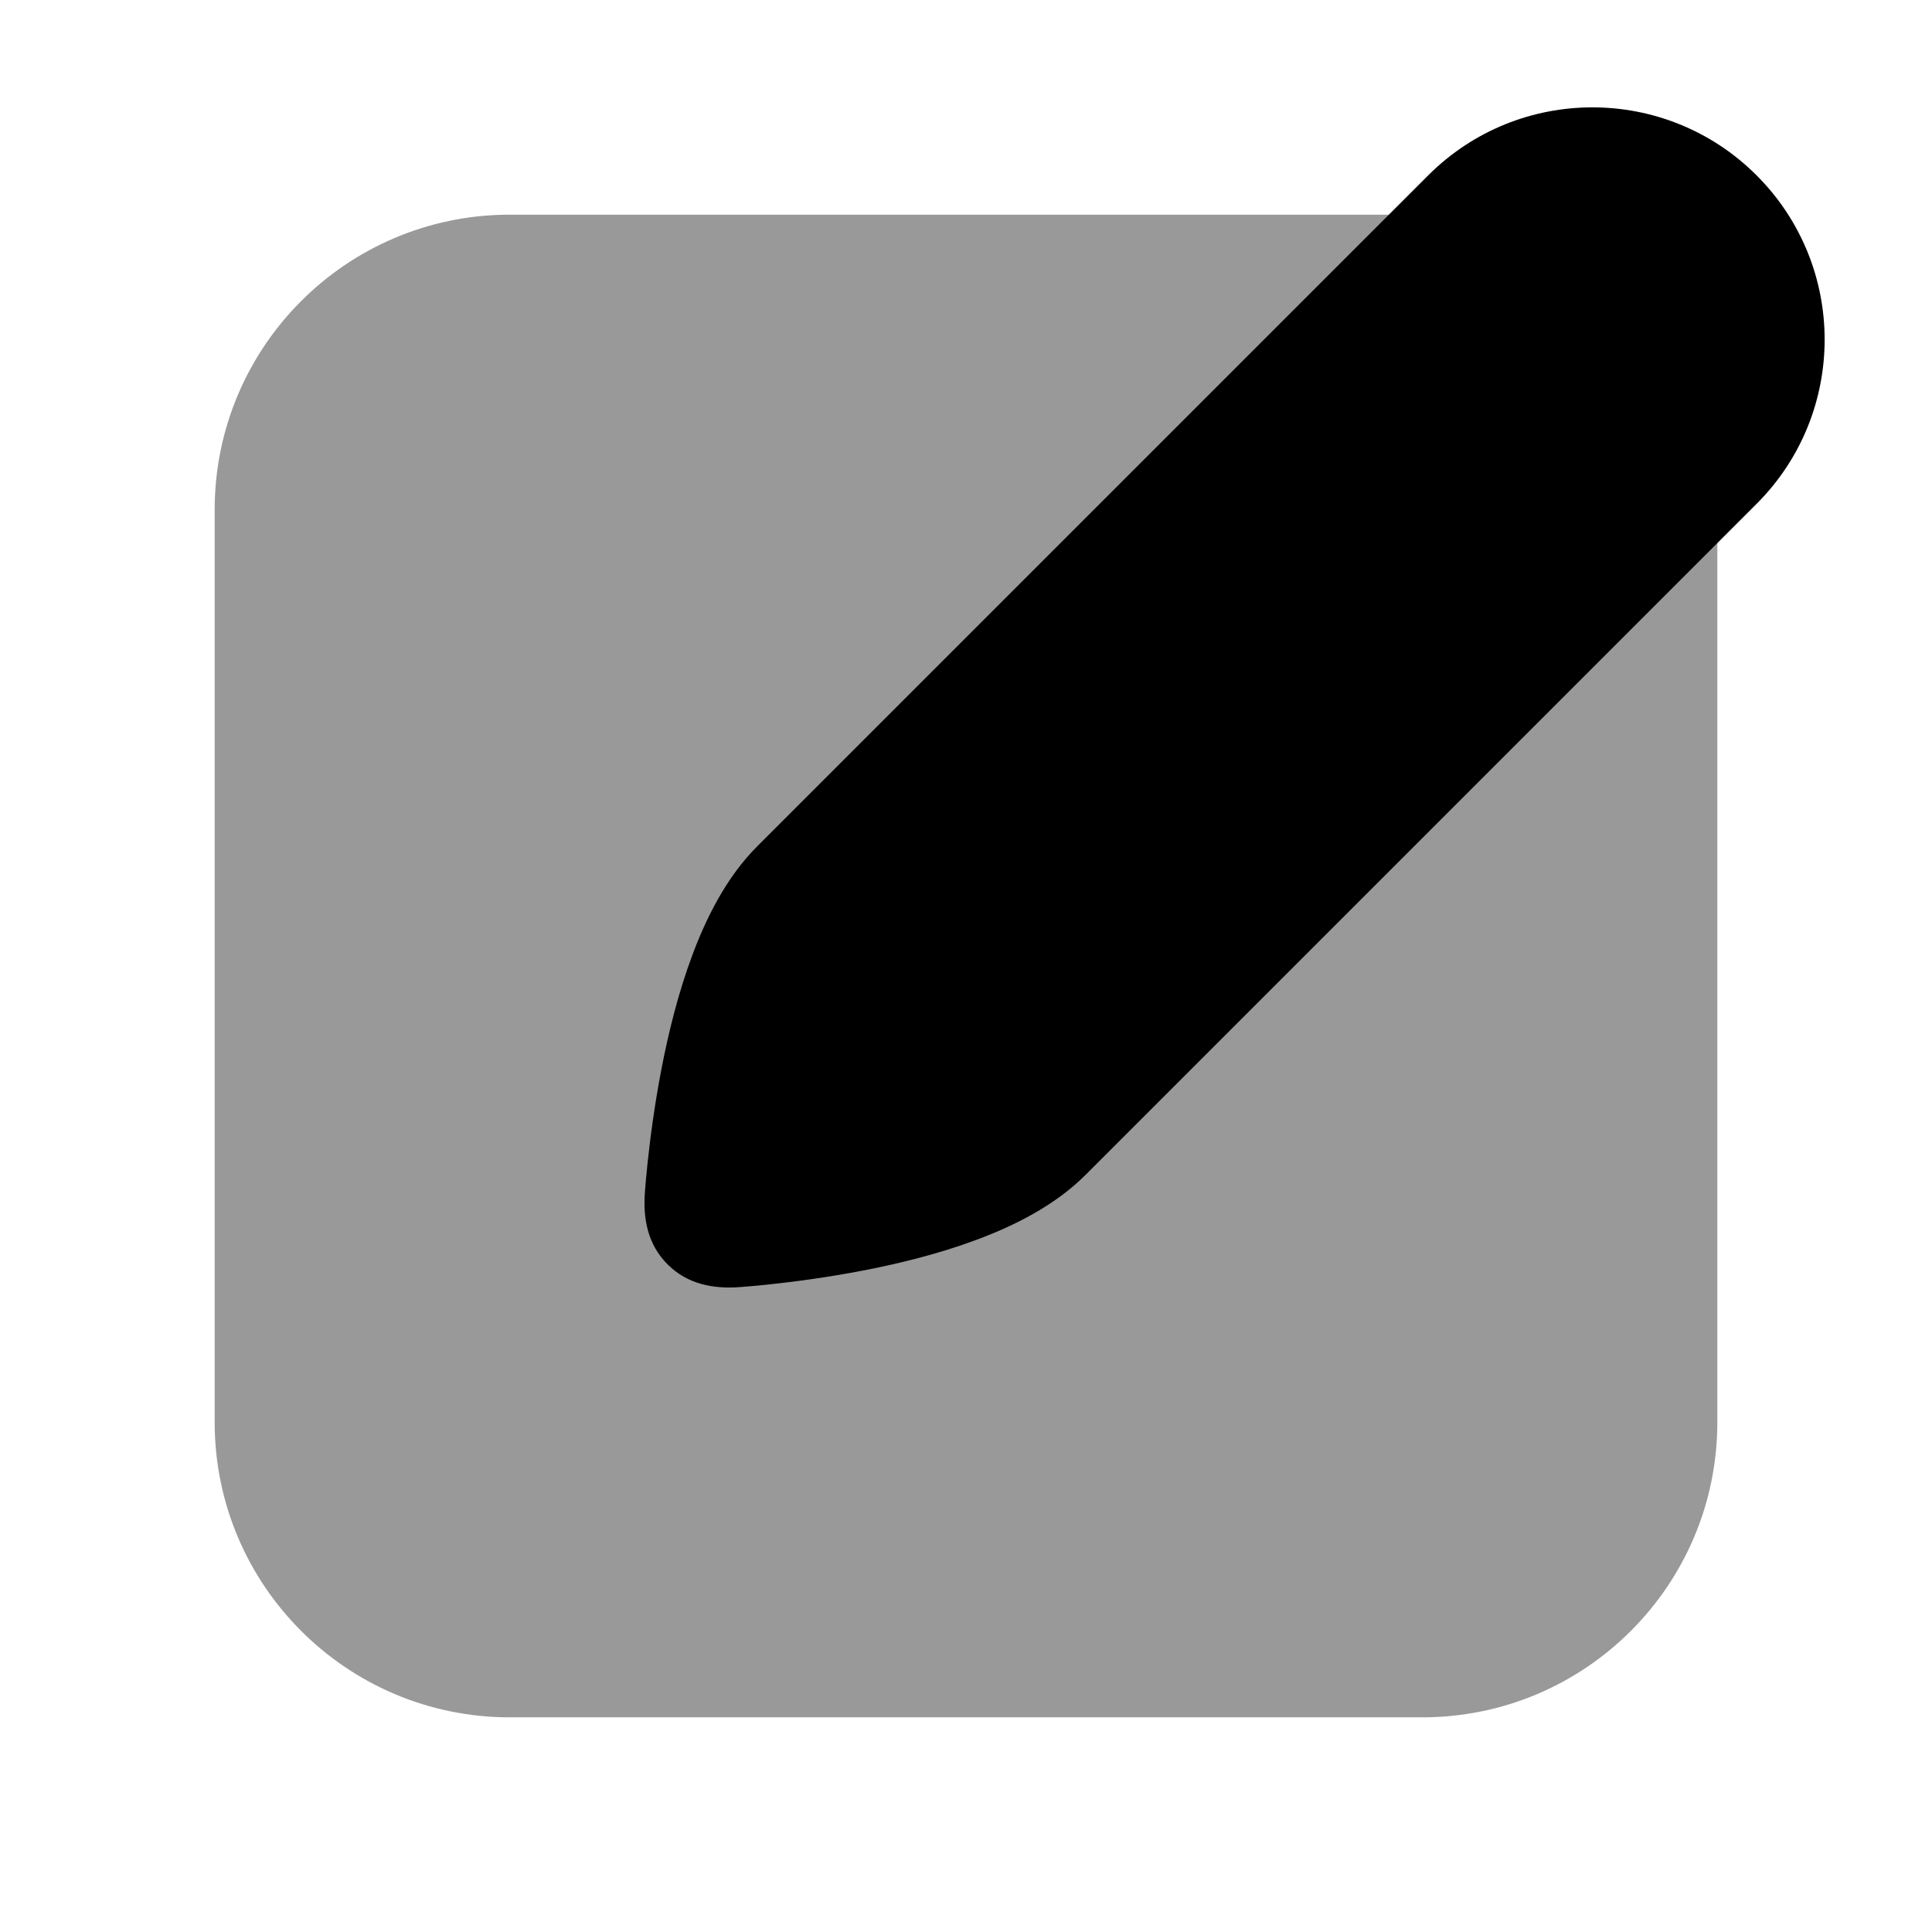
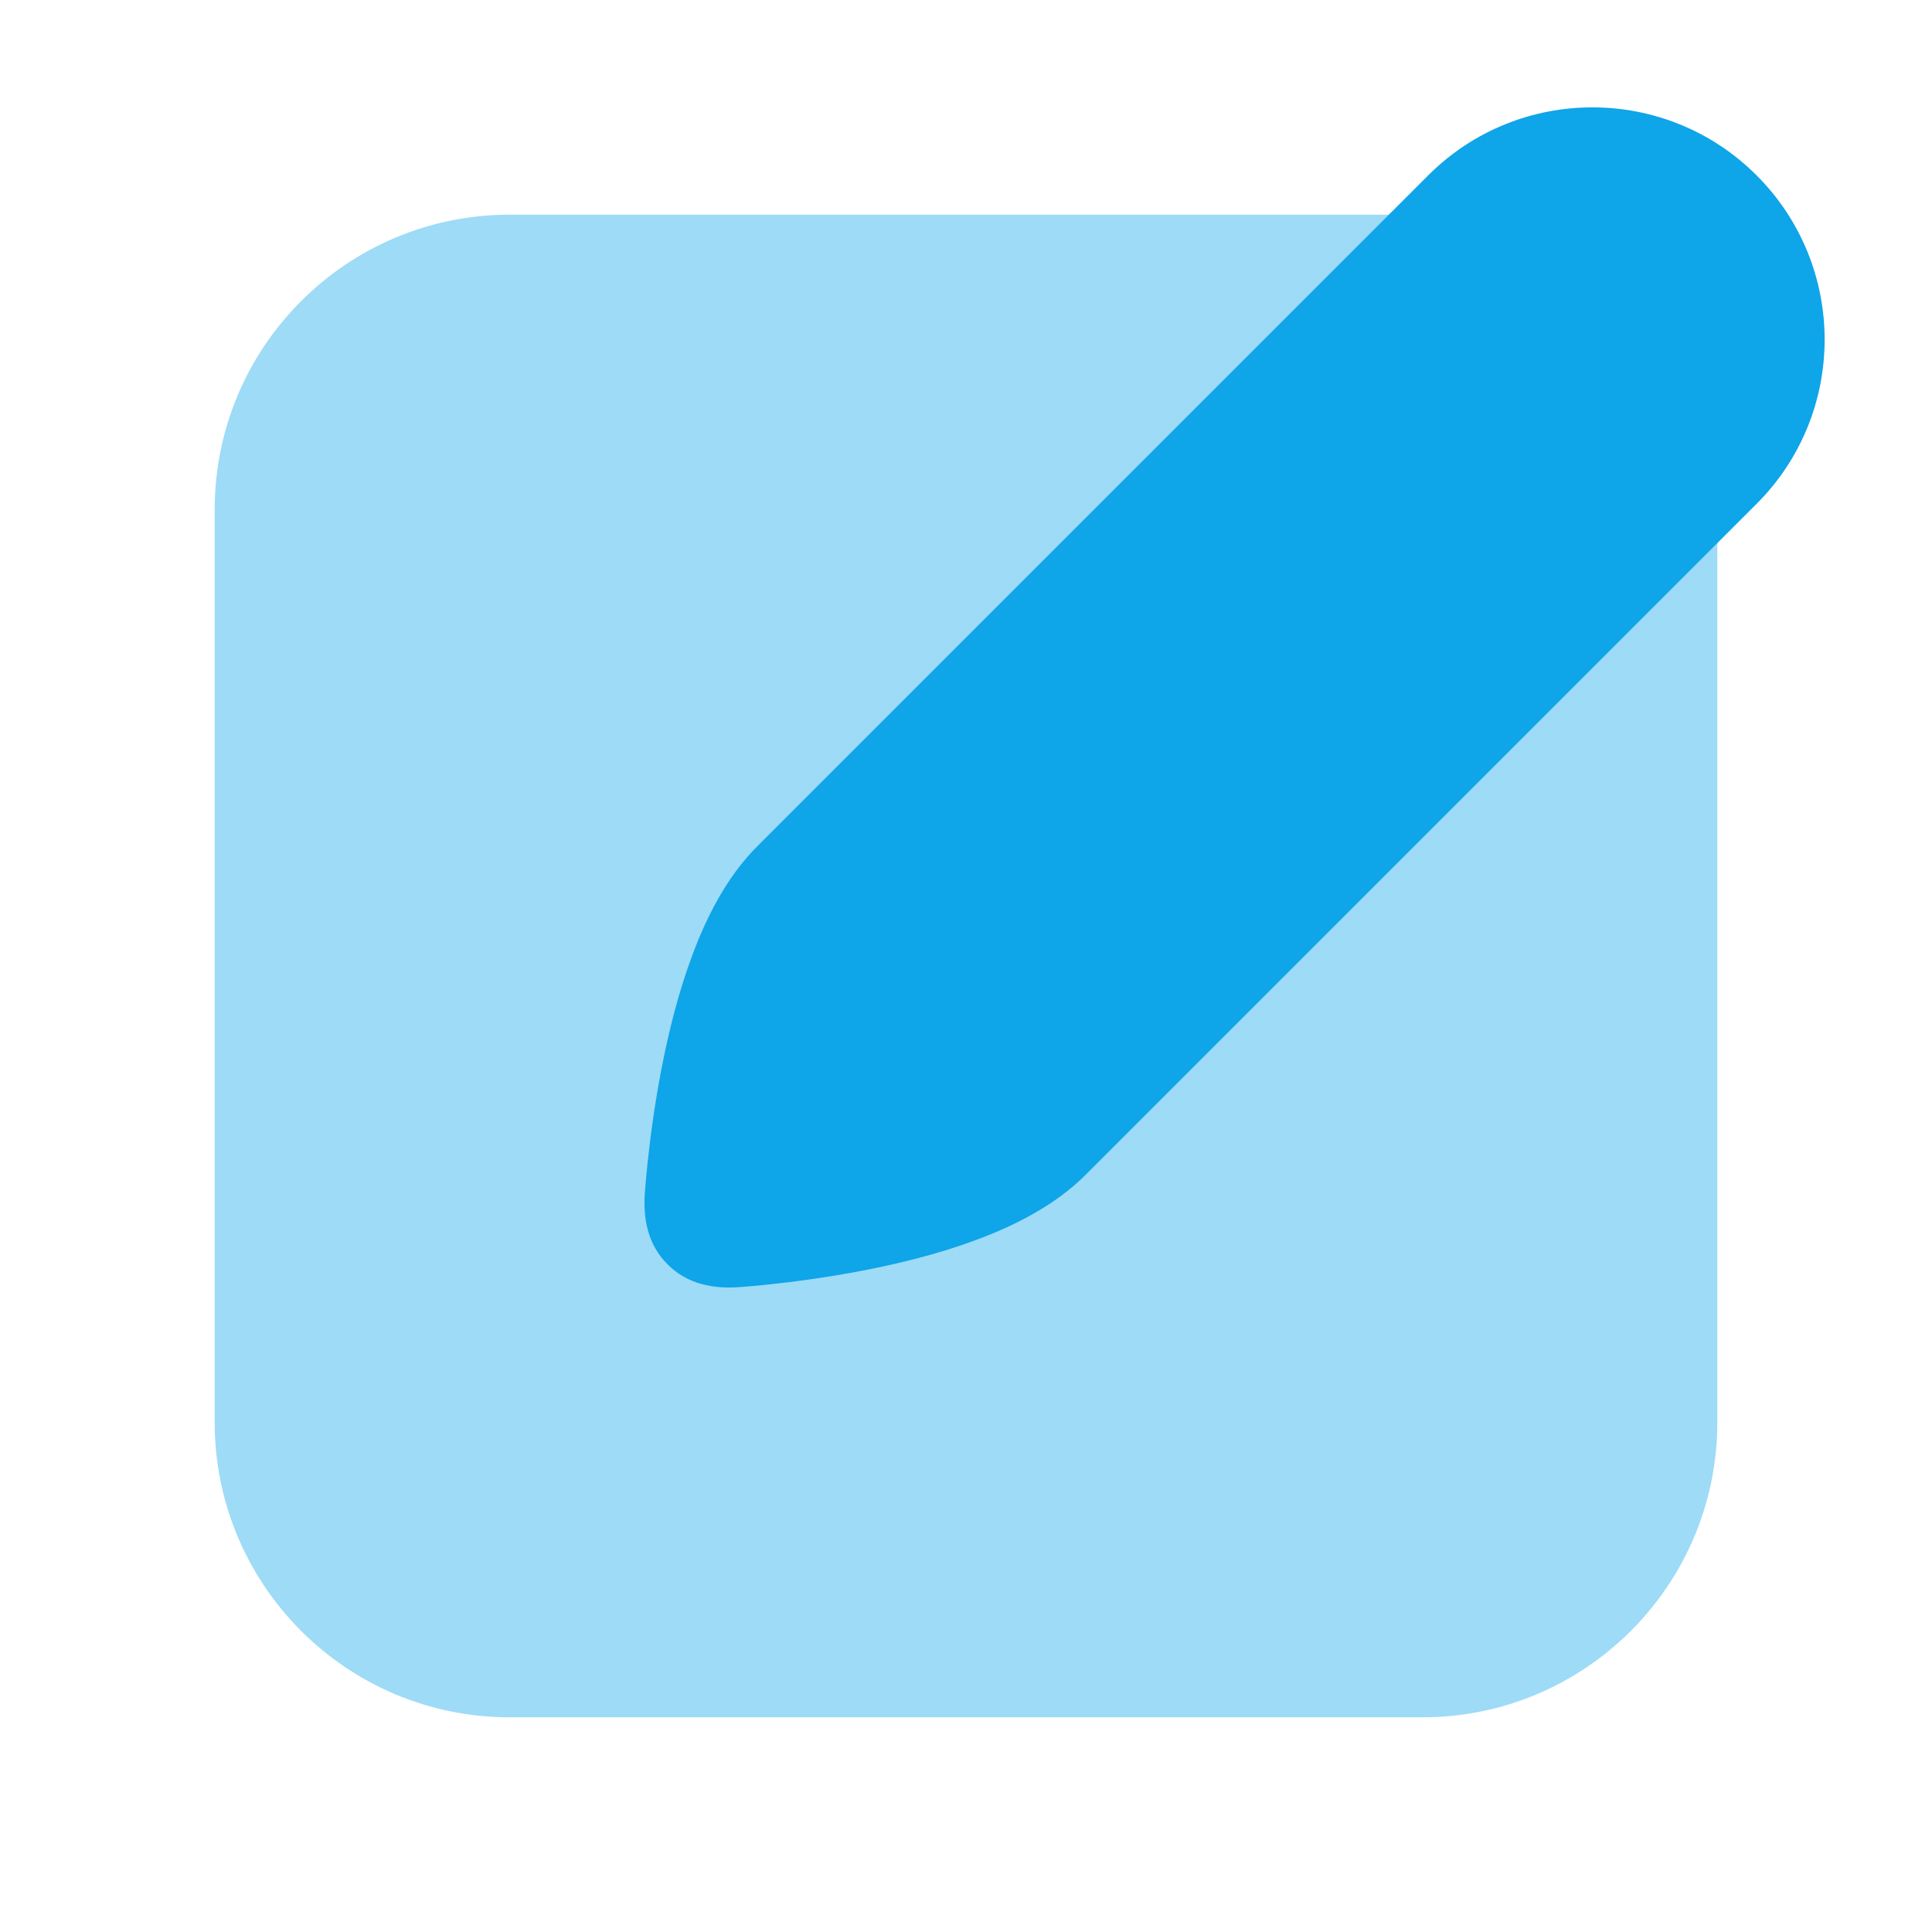
<svg xmlns="http://www.w3.org/2000/svg" height="18" width="18" viewBox="0 0 18 18">
-   <g fill="currentColor">
+   <g fill="#0ea5e9">
    <path d="M4.75 16C3.231 16 2 14.769 2 13.25V4.75C2 3.237 3.221 2.01 4.732 2C4.738 2 4.744 2 4.75 2H13.25C14.769 2 16 3.231 16 4.75V13.25C16 14.769 14.769 16 13.25 16H4.75Z" fill-opacity="0.4" />
    <path d="M13.306 1.634C14.151 0.789 15.521 0.789 16.366 1.634C17.211 2.479 17.211 3.849 16.366 4.694L10.116 10.944C9.827 11.234 9.444 11.422 9.103 11.549C8.751 11.681 8.375 11.773 8.042 11.837C7.706 11.902 7.397 11.942 7.172 11.966C7.059 11.978 6.967 11.986 6.901 11.991C6.65 12.011 6.406 11.967 6.22 11.78C6.033 11.594 5.989 11.351 6.009 11.099C6.014 11.033 6.022 10.941 6.034 10.828C6.058 10.604 6.098 10.294 6.163 9.958C6.227 9.625 6.319 9.249 6.451 8.897C6.578 8.556 6.766 8.173 7.056 7.884L13.306 1.634Z" />
  </g>
</svg>
